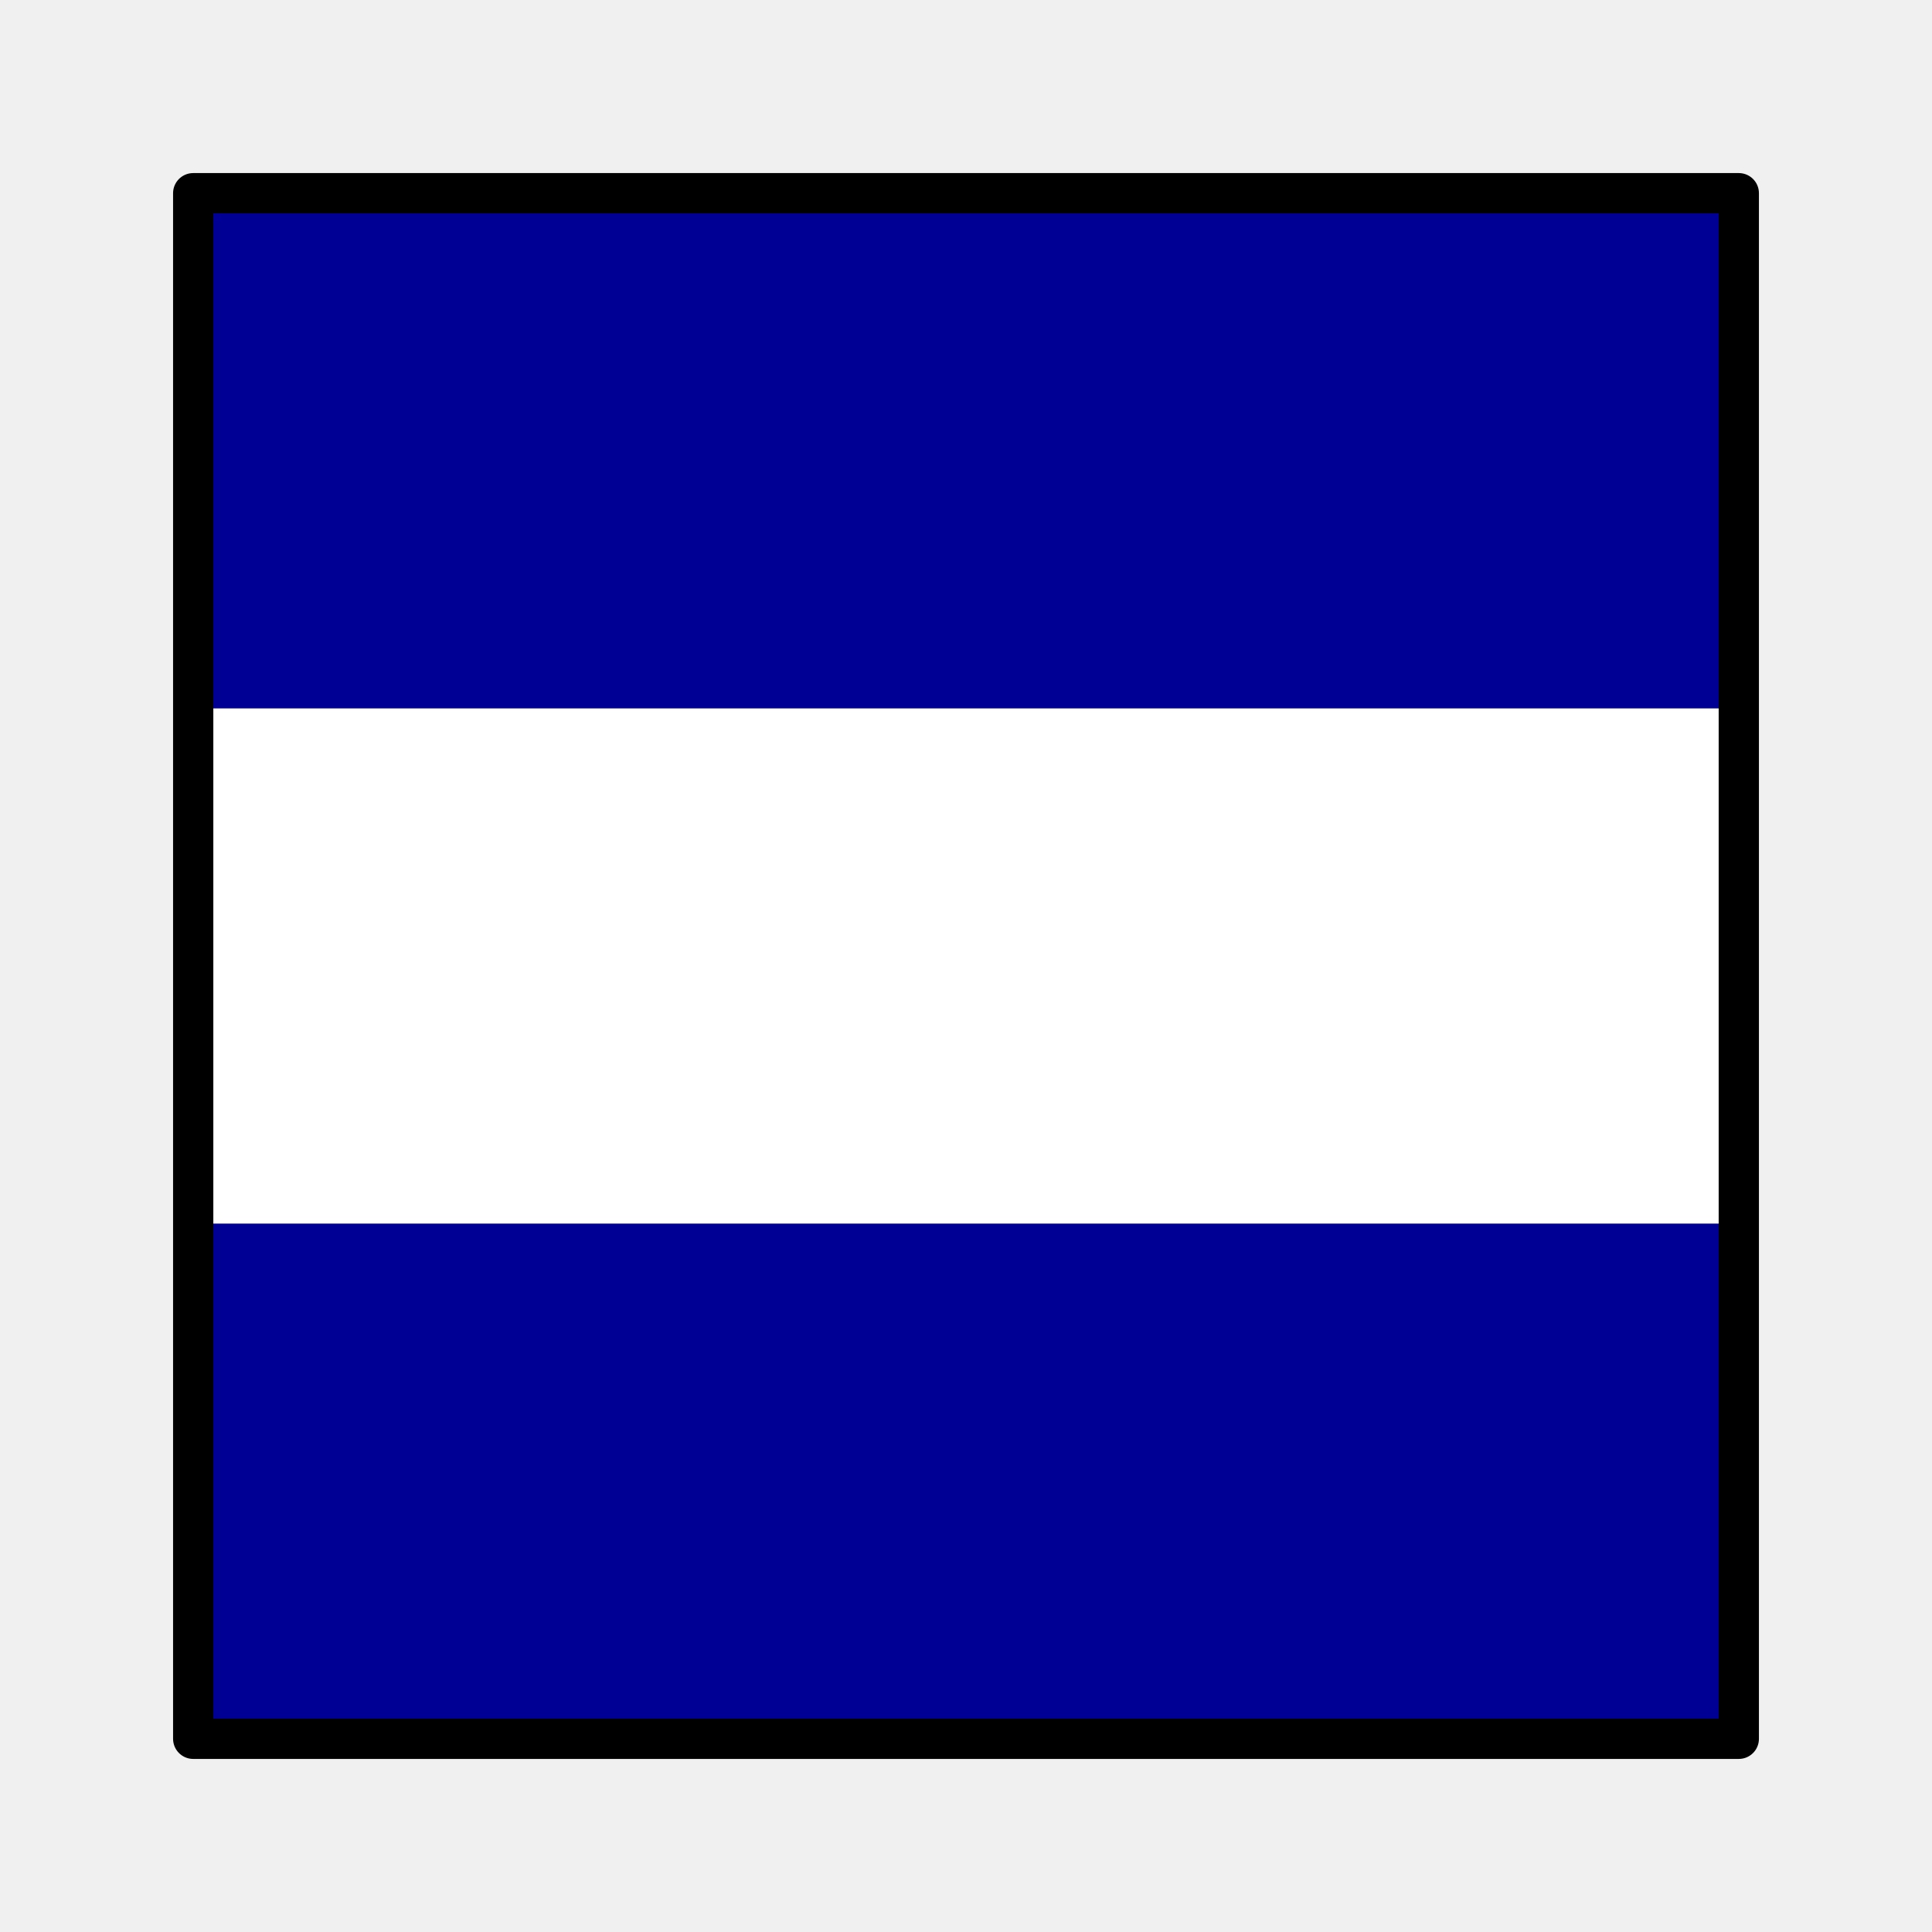
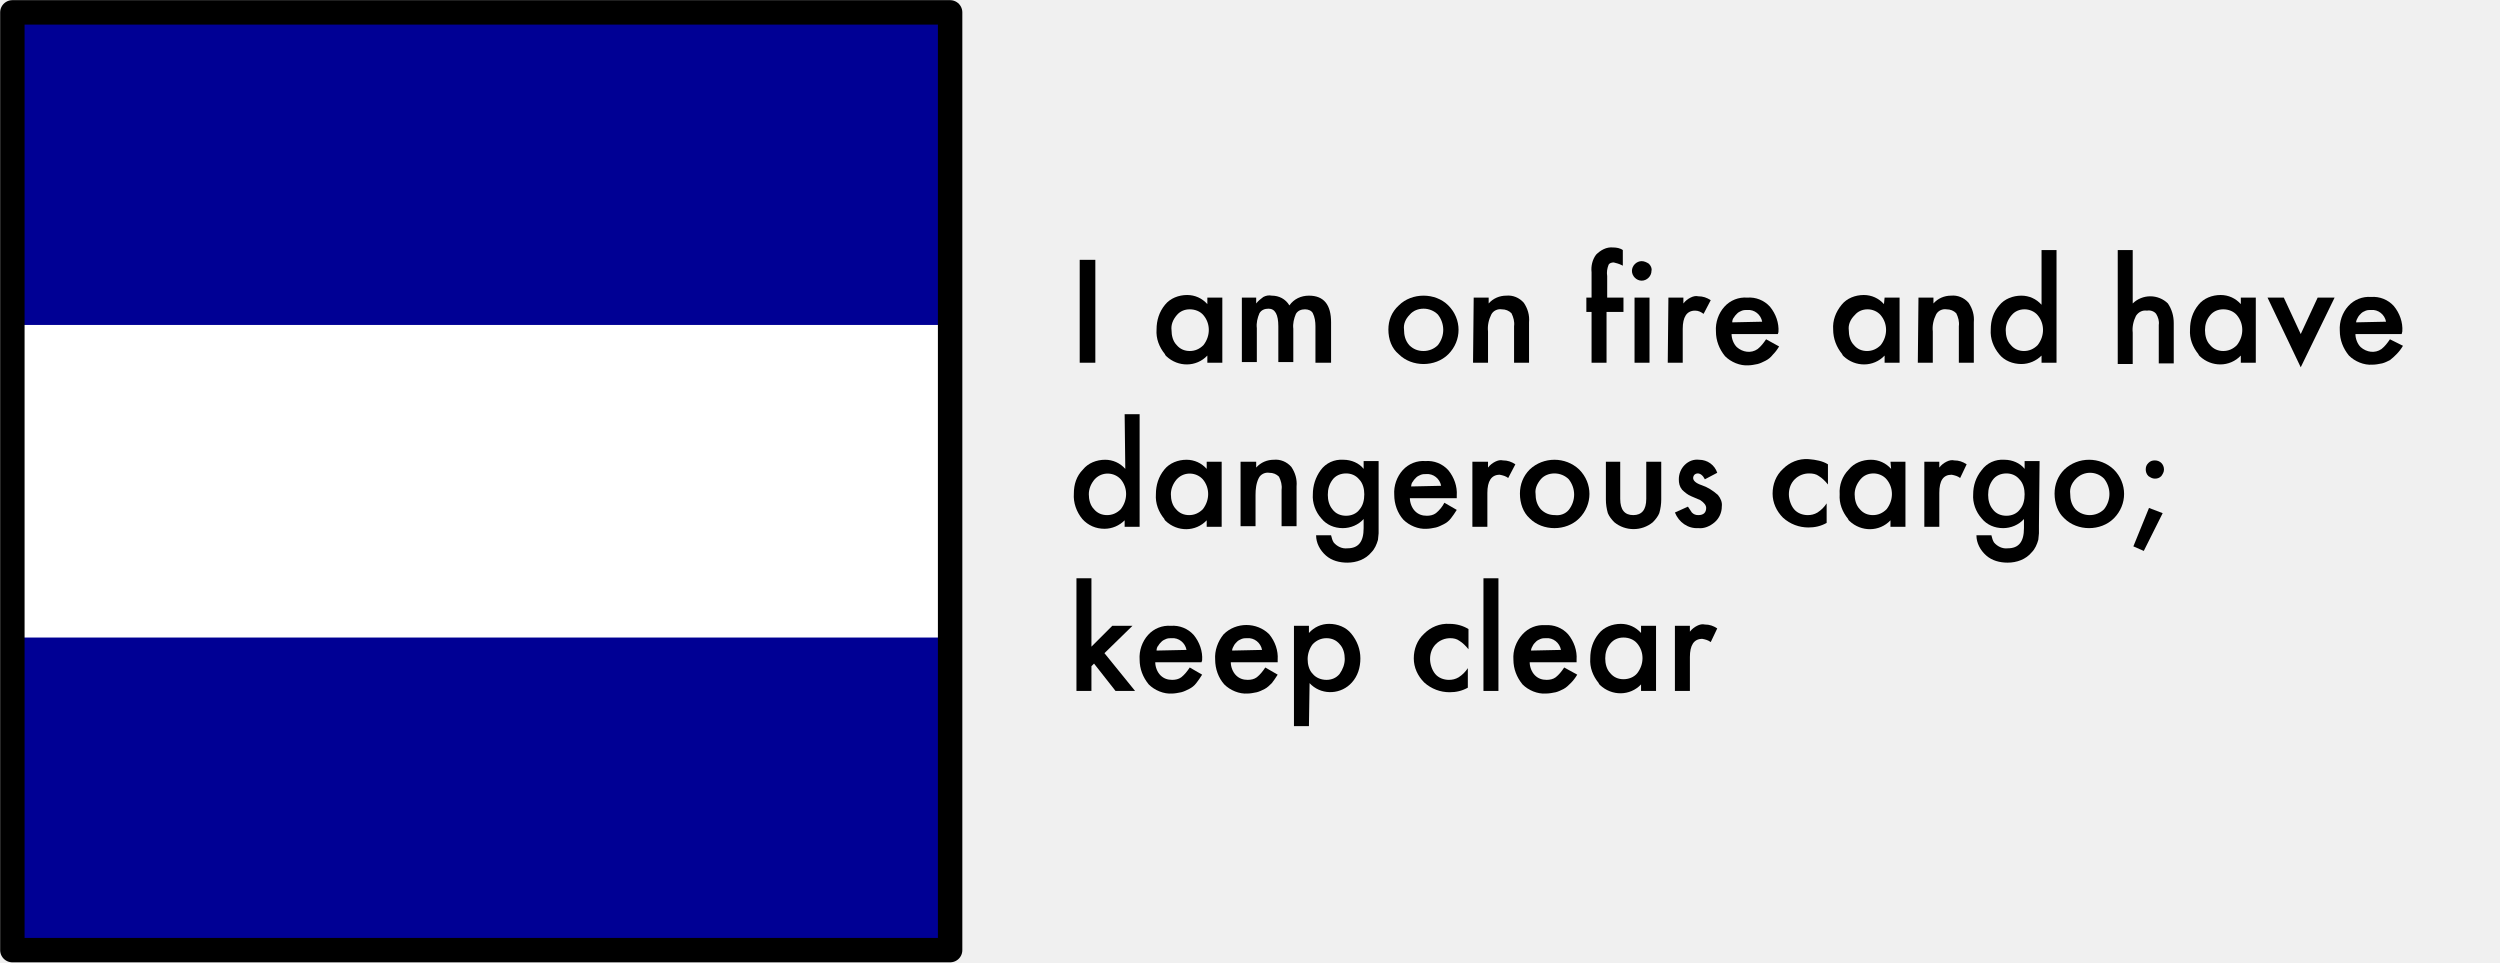
- <svg xmlns="http://www.w3.org/2000/svg" width="180" height="180">
-   <rect x="18" y="18" width="144" height="144" fill="#000094" />
-   <rect x="18" y="66" width="144" height="48" fill="#fff" />
-   <path d="M 18,18 H 162 V 162 H 18 z" fill="none" stroke="#000" stroke-width="3.75" stroke-linejoin="round" />
+ <svg xmlns="http://www.w3.org/2000/svg" version="1.1" id="Layer_1" x="0px" y="0px" viewBox="0 0 383.9 147.8" style="enable-background:new 0 0 383.9 147.8;" xml:space="preserve">
+   <style type="text/css">
+ 	.st0{fill:#000094;}
+ 	.st1{fill:#FFFFFF;}
+ 	.st2{fill:none;stroke:#000000;stroke-width:3.75;stroke-linejoin:round;}
+ </style>
+   <rect x="1.9" y="1.9" class="st0" width="144" height="144" />
+   <rect x="1.9" y="49.9" class="st1" width="144" height="48" />
+   <path class="st2" d="M1.9,1.9h144v144H1.9V1.9z" />
+   <path d="M168.2,39.9v15.8h-2.4V39.9H168.2z" />
+   <path d="M185.4,45.7h2.3v10h-2.3v-1.1c-1.7,1.8-4.5,1.8-6.3,0.1c-0.1-0.1-0.2-0.2-0.2-0.3c-0.9-1.1-1.4-2.4-1.3-3.8  c0-1.4,0.4-2.7,1.3-3.8c0.8-1,2.1-1.5,3.4-1.5c1.2,0,2.3,0.5,3.1,1.4V45.7z M179.9,50.7c0,0.8,0.2,1.7,0.8,2.3  c0.5,0.6,1.2,0.9,2,0.9s1.5-0.3,2.1-0.9c1.1-1.4,1.1-3.3,0-4.6c-0.5-0.6-1.3-0.9-2.1-0.9s-1.5,0.3-2,0.9  C180.1,49.1,179.8,49.9,179.9,50.7L179.9,50.7z" />
+   <path d="M190.6,45.7h2.3v0.9c0.3-0.4,0.7-0.7,1.1-1c0.4-0.2,0.8-0.3,1.3-0.2c1.1,0,2.1,0.5,2.7,1.5c0.7-1,1.8-1.5,3-1.5  c2.3,0,3.4,1.4,3.4,4.1v6.2H202v-5.6c0-0.7-0.1-1.4-0.4-2c-0.2-0.4-0.7-0.6-1.2-0.6c-0.6,0-1.1,0.2-1.4,0.7  c-0.3,0.7-0.5,1.5-0.4,2.3v5.1h-2.3v-5.5c0-1.8-0.5-2.7-1.5-2.7c-0.6,0-1.1,0.2-1.4,0.7c-0.3,0.7-0.5,1.5-0.4,2.3v5.2h-2.3v-9.9  H190.6z" />
+   <path d="M213.2,50.6c0-1.4,0.5-2.7,1.6-3.7c1-1,2.4-1.5,3.8-1.5c1.4,0,2.8,0.5,3.8,1.5c2.1,2.1,2.1,5.4,0,7.5c-1,1-2.4,1.5-3.8,1.5  c-1.4,0-2.8-0.5-3.8-1.5C213.7,53.5,213.2,52.1,213.2,50.6z M215.6,50.6c0,0.9,0.2,1.7,0.8,2.4c0.6,0.6,1.3,0.9,2.2,0.9  c0.8,0,1.6-0.3,2.2-0.9c1.1-1.4,1.1-3.3,0-4.7c-0.6-0.6-1.4-0.9-2.2-0.9s-1.6,0.3-2.1,0.9C215.8,49,215.5,49.8,215.6,50.6  L215.6,50.6z" />
+   <path d="M226.3,45.7h2.3v0.9c0.7-0.8,1.7-1.2,2.7-1.2c1-0.1,2,0.3,2.7,1.1c0.6,0.9,0.9,1.9,0.8,3v6.2h-2.3v-5.6  c0.1-0.7-0.1-1.4-0.4-2c-0.4-0.4-0.9-0.6-1.5-0.6c-0.6-0.1-1.3,0.2-1.6,0.8c-0.4,0.8-0.6,1.7-0.5,2.6v4.8h-2.3L226.3,45.7z" />
+   <path d="M246.7,47.9v7.8h-2.3v-7.8h-0.8v-2.2h0.8v-3.9c-0.1-0.9,0.1-1.9,0.7-2.7c0.7-0.7,1.6-1.2,2.6-1.1c0.5,0,1.1,0.1,1.5,0.4v2.4  l-0.2-0.1c-0.4-0.2-0.8-0.3-1.2-0.4c-0.3,0-0.7,0.1-0.8,0.4c-0.2,0.5-0.3,1.1-0.2,1.7v3.3h2.5v2.2C249.3,47.9,246.7,47.9,246.7,47.9  z" />
+   <path d="M250.6,41.6c0-0.8,0.7-1.5,1.5-1.5c0.4,0,0.8,0.2,1.1,0.4c0.3,0.3,0.5,0.7,0.4,1.1c0,0.8-0.7,1.5-1.5,1.5l0,0  C251.3,43.1,250.6,42.4,250.6,41.6L250.6,41.6z M253.3,45.7v10H251v-10H253.3z" />
+   <path d="M256.2,45.7h2.3v0.9c0.3-0.4,0.7-0.7,1.1-0.9s0.8-0.3,1.2-0.2c0.7,0,1.3,0.2,1.9,0.6l-1.1,2.1c-0.4-0.3-0.8-0.5-1.3-0.5  c-1.3,0-1.9,1-1.9,2.8v5.2h-2.3L256.2,45.7L256.2,45.7z" />
+   <path d="M273,51.3h-7.1c0,0.7,0.3,1.5,0.8,2c0.9,0.8,2.2,1,3.2,0.3c0.5-0.4,0.9-0.9,1.3-1.5l2,1.1c-0.3,0.5-0.6,0.9-1,1.3  c-0.3,0.4-0.7,0.7-1.1,0.9s-0.8,0.4-1.2,0.5c-0.5,0.1-1,0.2-1.4,0.2c-1.3,0.1-2.7-0.5-3.6-1.4c-0.9-1.1-1.4-2.4-1.4-3.8  c-0.1-1.4,0.4-2.8,1.3-3.8s2.2-1.5,3.5-1.4c1.3-0.1,2.6,0.4,3.5,1.4c0.9,1.1,1.4,2.5,1.3,3.9L273,51.3z M270.6,49.4  c-0.2-1.1-1.2-1.9-2.3-1.8c-0.3,0-0.5,0-0.8,0.1c-0.2,0.1-0.5,0.2-0.7,0.4s-0.4,0.4-0.5,0.6c-0.2,0.2-0.3,0.5-0.3,0.8L270.6,49.4  L270.6,49.4z" />
+   <path d="M289.4,45.7h2.3v10h-2.3v-1.1c-1.7,1.8-4.5,1.8-6.3,0.1c-0.1-0.1-0.2-0.2-0.2-0.3c-0.9-1.1-1.4-2.4-1.4-3.8  c-0.1-1.4,0.4-2.7,1.3-3.8c0.8-1,2.1-1.5,3.4-1.5c1.2,0,2.3,0.5,3.1,1.4L289.4,45.7z M283.9,50.7c0,0.8,0.2,1.7,0.8,2.3  c0.5,0.6,1.2,0.9,2,0.9s1.5-0.3,2.1-0.9c1.1-1.4,1.1-3.3,0-4.6c-0.5-0.6-1.3-0.9-2-0.9c-0.8,0-1.5,0.3-2,0.9  C284.1,49.1,283.8,49.9,283.9,50.7L283.9,50.7z" />
+   <path d="M294.6,45.7h2.3v0.9c0.7-0.8,1.7-1.2,2.7-1.2c1-0.1,2,0.3,2.7,1.1c0.6,0.9,0.9,1.9,0.8,3v6.2h-2.3v-5.6  c0.1-0.7-0.1-1.4-0.4-2c-0.4-0.4-0.9-0.6-1.5-0.6c-0.6-0.1-1.3,0.2-1.6,0.8c-0.4,0.8-0.6,1.7-0.5,2.6v4.8h-2.3L294.6,45.7z" />
+   <path d="M313.5,38.4h2.3v17.3h-2.3v-1.1c-0.8,0.8-1.9,1.3-3.1,1.3c-1.3,0-2.6-0.5-3.4-1.5c-0.9-1.1-1.4-2.4-1.3-3.8  c0-1.4,0.4-2.7,1.3-3.7c0.8-1,2.1-1.5,3.4-1.5c1.2,0,2.3,0.5,3.1,1.4V38.4z M308,50.7c0,0.8,0.2,1.7,0.8,2.3c0.5,0.6,1.2,0.9,2,0.9  s1.5-0.3,2.1-0.9c1.1-1.4,1.1-3.3,0-4.6c-0.5-0.6-1.3-0.9-2-0.9c-0.8,0-1.5,0.3-2,0.9C308.3,49.1,308,49.9,308,50.7L308,50.7z" />
+   <path d="M325.2,38.4h2.3v8.2c0.7-0.7,1.7-1.1,2.7-1.1s2,0.4,2.7,1.1c0.6,0.9,0.9,1.9,0.9,3v6.2h-2.3v-5.9c0.1-0.6-0.1-1.2-0.4-1.7  c-0.3-0.4-0.9-0.6-1.4-0.5c-0.7-0.1-1.3,0.2-1.7,0.8c-0.4,0.8-0.6,1.7-0.5,2.6v4.8h-2.3L325.2,38.4z" />
+   <path d="M344.1,45.7h2.3v10h-2.3v-1.1c-1.7,1.8-4.5,1.8-6.3,0.1c-0.1-0.1-0.2-0.2-0.2-0.3c-0.9-1.1-1.4-2.4-1.3-3.8  c0-1.4,0.4-2.7,1.3-3.8c0.8-1,2.1-1.5,3.4-1.5c1.2,0,2.3,0.5,3.1,1.4V45.7z M338.6,50.7c0,0.8,0.2,1.7,0.8,2.3  c0.5,0.6,1.2,0.9,2,0.9s1.5-0.3,2.1-0.9c1.1-1.4,1.1-3.3,0-4.6c-0.5-0.6-1.3-0.9-2.1-0.9c-0.8,0-1.5,0.3-2,0.9  C338.8,49.1,338.6,49.9,338.6,50.7L338.6,50.7z" />
+   <path d="M350.7,45.7l2.6,5.6l2.6-5.6h2.6l-5.2,10.7l-5.1-10.7H350.7z" />
+   <path d="M368.8,51.3h-7.1c0,0.7,0.3,1.5,0.8,2c0.9,0.8,2.2,1,3.2,0.3c0.5-0.4,0.9-0.9,1.3-1.5l2,1c-0.3,0.5-0.6,0.9-1,1.3  c-0.3,0.3-0.6,0.6-1,0.9c-0.4,0.2-0.8,0.4-1.2,0.5c-0.5,0.1-1,0.2-1.5,0.2c-1.3,0.1-2.7-0.5-3.6-1.4c-0.9-1.1-1.4-2.4-1.4-3.8  c-0.1-1.4,0.4-2.8,1.3-3.8s2.2-1.5,3.5-1.4c1.3-0.1,2.6,0.4,3.5,1.4c0.9,1.1,1.4,2.5,1.3,3.9L368.8,51.3z M366.4,49.4  c-0.2-1.1-1.2-1.9-2.3-1.8c-0.3,0-0.5,0-0.8,0.1c-0.2,0.1-0.5,0.2-0.7,0.4s-0.4,0.4-0.5,0.6c-0.1,0.2-0.3,0.5-0.3,0.8L366.4,49.4  L366.4,49.4z" />
+   <path d="M172.7,63.6h2.3v17.3h-2.3v-1c-0.8,0.8-1.9,1.3-3.1,1.3c-1.3,0-2.5-0.5-3.4-1.5c-0.9-1.1-1.4-2.5-1.3-3.9  c0-1.4,0.4-2.7,1.4-3.7c0.8-1,2.1-1.5,3.4-1.5c1.2,0,2.3,0.5,3.1,1.4L172.7,63.6z M167.2,75.9c0,0.8,0.2,1.7,0.8,2.3  c0.5,0.6,1.2,0.9,2,0.9s1.5-0.3,2.1-0.9c1.1-1.4,1.1-3.3,0-4.6c-1-1.1-2.8-1.2-3.9-0.1l-0.1,0.1C167.5,74.3,167.2,75.1,167.2,75.9  L167.2,75.9z" />
+   <path d="M185.3,70.9h2.3v10h-2.3v-1c-1.7,1.8-4.5,1.8-6.3,0.1c-0.1-0.1-0.2-0.2-0.2-0.3c-0.9-1.1-1.4-2.4-1.3-3.8  c0-1.4,0.4-2.7,1.3-3.8c0.8-1,2.1-1.5,3.4-1.5c1.2,0,2.3,0.5,3.1,1.4V70.9z M179.8,75.9c0,0.8,0.2,1.7,0.8,2.3  c0.5,0.6,1.2,0.9,2,0.9s1.5-0.3,2.1-0.9c1.1-1.4,1.1-3.3,0-4.6c-1-1.1-2.8-1.2-3.9-0.1l-0.1,0.1C180.1,74.3,179.8,75.1,179.8,75.9  L179.8,75.9z" />
+   <path d="M190.5,70.9h2.4v0.9c0.7-0.8,1.7-1.2,2.7-1.2c1-0.1,2,0.3,2.7,1.1c0.6,0.9,0.9,1.9,0.8,3v6.1h-2.3v-5.6  c0.1-0.7-0.1-1.4-0.4-2c-0.4-0.4-0.9-0.6-1.5-0.6c-0.6-0.1-1.3,0.2-1.6,0.8c-0.4,0.8-0.5,1.7-0.5,2.6v4.8h-2.3L190.5,70.9z" />
+   <path d="M211.7,80.7c0,0.5,0,0.9,0,1.2s-0.1,0.7-0.1,1c-0.2,0.7-0.5,1.4-1,1.9c-0.9,1.1-2.3,1.6-3.7,1.6c-1.2,0-2.4-0.3-3.3-1.1  c-0.9-0.8-1.5-1.9-1.5-3.1h2.3c0.1,0.4,0.2,0.8,0.4,1.1c0.5,0.6,1.3,1,2.1,0.9c1.7,0,2.5-1,2.5-3.1v-1.4c-0.8,0.9-2,1.4-3.2,1.4  c-1.3,0-2.5-0.5-3.3-1.5c-0.9-1-1.4-2.4-1.3-3.7c0-1.3,0.4-2.6,1.2-3.7s2.1-1.7,3.5-1.6c1.2,0,2.4,0.5,3.1,1.4v-1.2h2.3V80.7z   M209.5,75.9c0-0.8-0.2-1.7-0.8-2.3c-0.5-0.6-1.2-0.9-2-0.9s-1.6,0.3-2.1,1s-0.7,1.4-0.7,2.3c0,0.8,0.2,1.6,0.7,2.2  c0.5,0.7,1.3,1,2.1,1s1.6-0.3,2.1-1C209.3,77.6,209.5,76.8,209.5,75.9L209.5,75.9z" />
+   <path d="M223.7,76.5h-7.2c0,0.7,0.3,1.5,0.8,2s1.1,0.7,1.8,0.7c0.5,0,1-0.1,1.4-0.4c0.5-0.4,1-1,1.3-1.6l1.9,1.1  c-0.3,0.5-0.6,0.9-0.9,1.3c-0.3,0.4-0.7,0.7-1.1,0.9c-0.4,0.2-0.8,0.4-1.2,0.5c-0.5,0.1-1,0.2-1.4,0.2c-1.3,0.1-2.7-0.5-3.6-1.4  c-0.9-1-1.4-2.4-1.4-3.8c-0.1-1.4,0.4-2.8,1.3-3.8c0.9-1,2.2-1.5,3.5-1.4c1.3-0.1,2.6,0.4,3.5,1.4c0.9,1.1,1.4,2.5,1.3,3.9  L223.7,76.5z M221.3,74.6c-0.2-1.1-1.2-1.9-2.3-1.8c-0.3,0-0.5,0-0.8,0.1c-0.2,0.1-0.5,0.2-0.7,0.4c-0.2,0.2-0.4,0.4-0.5,0.6  c-0.2,0.2-0.3,0.5-0.3,0.8L221.3,74.6z" />
+   <path d="M226.2,70.9h2.3v0.9c0.3-0.4,0.7-0.7,1.1-0.9c0.4-0.2,0.8-0.3,1.2-0.2c0.7,0,1.3,0.2,1.9,0.6l-1.1,2.1  c-0.4-0.3-0.8-0.4-1.3-0.5c-1.3,0-1.9,1-1.9,2.8v5.2h-2.3v-10H226.2z" />
+   <path d="M233.4,75.8c0-1.4,0.5-2.7,1.5-3.7c2.1-2,5.5-2,7.6,0c2.1,2.1,2.1,5.4,0,7.5c-1,1-2.4,1.5-3.8,1.5c-1.4,0-2.8-0.5-3.8-1.5  C233.9,78.7,233.4,77.3,233.4,75.8z M235.8,75.8c0,0.9,0.2,1.7,0.8,2.4c0.6,0.6,1.3,0.9,2.2,0.9c0.8,0.1,1.6-0.2,2.1-0.8  c1.1-1.4,1.1-3.3,0-4.7c-0.6-0.6-1.4-0.9-2.2-0.9s-1.6,0.3-2.1,0.9C236,74.3,235.7,75.1,235.8,75.8L235.8,75.8z" />
+   <path d="M248.8,70.9v5.7c0,1.7,0.7,2.5,2,2.5s2-0.8,2-2.5v-5.7h2.3v5.8c0,0.7-0.1,1.4-0.3,2.1c-0.2,0.5-0.6,1-1,1.4  c-1.7,1.4-4.2,1.4-5.9,0c-0.4-0.4-0.8-0.9-1-1.4c-0.2-0.7-0.3-1.4-0.3-2.1v-5.8H248.8z" />
+   <path d="M263.7,72.6l-1.9,1c-0.3-0.6-0.7-0.9-1.1-0.9c-0.2,0-0.4,0.1-0.5,0.2s-0.2,0.3-0.2,0.5c0,0.4,0.4,0.8,1.3,1.1  c0.9,0.3,1.7,0.8,2.5,1.5c0.4,0.5,0.7,1.1,0.6,1.8c0,0.9-0.4,1.8-1.1,2.4s-1.6,1-2.5,0.9c-1.6,0.1-3-0.9-3.6-2.4l2-0.9  c0.2,0.3,0.4,0.6,0.6,0.9c0.3,0.3,0.6,0.4,1,0.4c0.8,0,1.2-0.4,1.2-1.1c0-0.4-0.3-0.8-0.9-1.2l-0.7-0.3l-0.7-0.3  c-0.5-0.2-1-0.6-1.4-1c-0.4-0.5-0.5-1-0.5-1.6c0-0.8,0.3-1.6,0.9-2.2s1.4-0.9,2.2-0.8C262.2,70.6,263.3,71.4,263.7,72.6z" />
+   <path d="M280.7,71.3v3.1c-0.4-0.5-0.9-1-1.4-1.3c-0.4-0.3-0.9-0.4-1.5-0.4c-0.8,0-1.6,0.3-2.2,0.9s-0.9,1.4-0.9,2.3  c0,0.8,0.3,1.7,0.8,2.3c0.5,0.6,1.3,0.9,2.1,0.9c0.5,0,1-0.1,1.5-0.4c0.6-0.4,1-0.8,1.4-1.4v3c-0.9,0.5-1.8,0.7-2.8,0.7  c-1.4,0-2.8-0.5-3.9-1.5c-1-1-1.6-2.3-1.6-3.7c0-1.4,0.5-2.8,1.6-3.8c1-1,2.4-1.6,3.9-1.5C278.9,70.6,279.9,70.8,280.7,71.3z" />
+   <path d="M290.3,70.9h2.3v10h-2.3v-1c-1.7,1.8-4.5,1.8-6.3,0.1c-0.1-0.1-0.2-0.2-0.2-0.3c-0.9-1.1-1.4-2.4-1.3-3.8  c-0.1-1.4,0.4-2.8,1.4-3.8c0.8-1,2.1-1.5,3.4-1.5c1.2,0,2.3,0.5,3.1,1.4L290.3,70.9z M284.8,75.9c0,0.8,0.2,1.7,0.8,2.3  c0.5,0.6,1.2,0.9,2,0.9s1.5-0.3,2.1-0.9c1.1-1.4,1.1-3.3,0-4.6c-0.5-0.6-1.3-0.9-2-0.9c-0.8,0-1.5,0.3-2,0.9  C285.1,74.3,284.8,75.1,284.8,75.9L284.8,75.9z" />
+   <path d="M295.5,70.9h2.3v0.9c0.3-0.4,0.7-0.7,1.1-0.9c0.4-0.2,0.8-0.3,1.2-0.2c0.7,0,1.3,0.2,1.9,0.6l-1,2.1  c-0.4-0.3-0.8-0.4-1.3-0.5c-1.3,0-1.9,0.9-1.9,2.8v5.2h-2.3L295.5,70.9z" />
+   <path d="M313.1,80.7c0,0.5,0,0.9,0,1.2s-0.1,0.7-0.1,1c-0.2,0.7-0.5,1.4-1,1.9c-0.9,1.1-2.3,1.6-3.7,1.6c-1.2,0-2.4-0.3-3.3-1.1  c-0.9-0.8-1.5-1.9-1.5-3.1h2.3c0.1,0.4,0.2,0.8,0.4,1.1c0.5,0.6,1.3,1,2.1,0.9c1.7,0,2.5-1,2.5-3.1v-1.4c-0.8,0.9-2,1.4-3.2,1.4  c-1.3,0-2.5-0.5-3.3-1.5c-0.9-1-1.4-2.4-1.3-3.7c0-1.3,0.4-2.6,1.3-3.7c0.8-1.1,2.1-1.7,3.5-1.6c1.2,0,2.4,0.5,3.1,1.4v-1.2h2.3  L313.1,80.7L313.1,80.7z M310.9,75.9c0-0.8-0.2-1.7-0.8-2.3c-0.5-0.6-1.2-0.9-2-0.9s-1.6,0.3-2.1,1s-0.7,1.4-0.7,2.3  c0,0.8,0.2,1.6,0.7,2.2c0.5,0.7,1.3,1,2.1,1c0.8,0,1.6-0.3,2.1-1C310.7,77.6,310.9,76.8,310.9,75.9z" />
+   <path d="M315.5,75.8c0-1.4,0.5-2.7,1.5-3.7c2.1-2,5.5-2,7.6,0c2.1,2.1,2.1,5.4,0,7.5c-1,1-2.4,1.5-3.8,1.5s-2.8-0.5-3.8-1.5  C316,78.7,315.5,77.3,315.5,75.8z M317.9,75.8c0,0.9,0.2,1.7,0.8,2.4c0.6,0.6,1.4,0.9,2.2,0.9c0.8,0,1.6-0.3,2.2-0.9  c1.1-1.4,1.1-3.3,0-4.7c-1.2-1.2-3.1-1.2-4.3,0C318.1,74.2,317.8,75,317.9,75.8L317.9,75.8z" />
+   <path d="M330,78l2.1,0.8l-2.9,5.8l-1.6-0.7L330,78z M329.5,72.1c0-0.4,0.1-0.7,0.4-1s0.6-0.4,1-0.4c0.8,0,1.4,0.6,1.4,1.4  c0,0.4-0.2,0.7-0.4,1c-0.3,0.3-0.6,0.4-1,0.4s-0.7-0.2-1-0.4C329.6,72.8,329.5,72.4,329.5,72.1z" />
+   <path d="M167.6,88.8v10.5l3.2-3.2h3.1l-4.3,4.2l4.7,5.8h-3l-3.3-4.2l-0.4,0.4v3.8h-2.3V88.8H167.6z" />
+   <path d="M184.5,101.7h-7.1c0,0.7,0.3,1.5,0.8,2s1.1,0.7,1.8,0.7c0.5,0,1-0.1,1.4-0.4c0.5-0.4,0.9-0.9,1.3-1.5l1.9,1.1  c-0.3,0.5-0.6,0.9-0.9,1.3c-0.3,0.4-0.7,0.7-1.1,0.9c-0.4,0.2-0.8,0.4-1.2,0.5c-0.5,0.1-1,0.2-1.4,0.2c-1.3,0.1-2.7-0.5-3.6-1.4  c-0.9-1.1-1.4-2.4-1.4-3.8c-0.1-1.4,0.4-2.8,1.3-3.8c0.9-1,2.2-1.5,3.5-1.4c1.3-0.1,2.6,0.4,3.5,1.4c0.9,1.1,1.4,2.5,1.3,3.9  L184.5,101.7z M182.2,99.8c-0.2-1.1-1.2-1.9-2.3-1.8c-0.3,0-0.5,0-0.8,0.1c-0.2,0.1-0.5,0.2-0.7,0.4c-0.2,0.2-0.4,0.4-0.5,0.6  c-0.2,0.2-0.3,0.5-0.3,0.8L182.2,99.8L182.2,99.8z" />
+   <path d="M196.2,101.7H189c0,0.7,0.3,1.5,0.8,2s1.1,0.7,1.8,0.7c0.5,0,1-0.1,1.4-0.4c0.5-0.4,0.9-0.9,1.3-1.5l1.9,1.1  c-0.3,0.5-0.6,0.9-0.9,1.3c-0.3,0.3-0.7,0.7-1.1,0.9c-0.4,0.2-0.8,0.4-1.2,0.5c-0.5,0.1-1,0.2-1.4,0.2c-1.3,0.1-2.7-0.5-3.6-1.4  c-0.9-1-1.4-2.4-1.4-3.8c-0.1-1.4,0.4-2.8,1.3-3.9c1.9-1.9,5.1-1.9,7,0c0.9,1.1,1.4,2.5,1.3,3.9L196.2,101.7z M193.8,99.8  c-0.2-1.1-1.2-1.9-2.3-1.8c-0.3,0-0.5,0-0.8,0.1c-0.2,0.1-0.5,0.2-0.7,0.4c-0.2,0.2-0.4,0.4-0.5,0.6s-0.3,0.5-0.3,0.8L193.8,99.8  L193.8,99.8z" />
+   <path d="M201,111.5h-2.3V96.1h2.3v1.1c0.8-0.9,1.9-1.4,3.1-1.4c1.3,0,2.6,0.5,3.4,1.5c0.9,1.1,1.4,2.4,1.4,3.8s-0.4,2.7-1.3,3.7  c-1.6,1.8-4.4,2-6.2,0.4c-0.1-0.1-0.2-0.2-0.3-0.3L201,111.5L201,111.5z M206.5,101.2c0-0.8-0.2-1.7-0.8-2.3c-0.5-0.6-1.2-0.9-2-0.9  s-1.5,0.3-2.1,0.9c-0.5,0.6-0.8,1.5-0.8,2.3s0.2,1.7,0.8,2.3c0.5,0.6,1.3,0.9,2.1,0.9s1.5-0.3,2-0.9  C206.2,102.8,206.5,102,206.5,101.2L206.5,101.2z" />
+   <path d="M225.5,96.6v3.1c-0.4-0.5-0.9-1-1.4-1.3c-0.4-0.3-0.9-0.4-1.4-0.4c-0.8,0-1.6,0.3-2.2,0.9c-0.6,0.6-0.9,1.4-0.9,2.3  c0,0.8,0.3,1.7,0.8,2.3c0.5,0.6,1.3,0.9,2.1,0.9c0.5,0,1-0.1,1.5-0.4c0.6-0.4,1-0.8,1.4-1.4v3c-0.9,0.5-1.8,0.7-2.8,0.7  c-1.4,0-2.8-0.5-3.9-1.5c-1-1-1.6-2.3-1.6-3.7c0-1.4,0.5-2.8,1.6-3.8c1-1,2.4-1.6,3.9-1.5C223.7,95.8,224.7,96.1,225.5,96.6z" />
+   <path d="M230.1,88.8v17.3h-2.3V88.8H230.1z" />
+   <path d="M242.1,101.7h-7.2c0,0.7,0.3,1.5,0.8,2s1.1,0.7,1.8,0.7c0.5,0,1-0.1,1.4-0.4c0.5-0.4,0.9-0.9,1.3-1.5l2,1.1  c-0.3,0.5-0.6,0.9-1,1.3c-0.3,0.3-0.7,0.7-1.1,0.9c-0.4,0.2-0.8,0.4-1.2,0.5c-0.5,0.1-1,0.2-1.5,0.2c-1.3,0.1-2.7-0.5-3.6-1.4  c-0.9-1.1-1.4-2.4-1.4-3.8c-0.1-1.4,0.4-2.8,1.4-3.9c0.9-1,2.2-1.5,3.5-1.4c1.3-0.1,2.6,0.4,3.5,1.4c0.9,1.1,1.4,2.5,1.3,3.9V101.7z   M239.7,99.8c-0.2-1.1-1.2-1.9-2.3-1.8c-0.3,0-0.5,0-0.8,0.1c-0.2,0.1-0.5,0.2-0.7,0.4c-0.2,0.2-0.4,0.4-0.5,0.6s-0.3,0.5-0.3,0.8  L239.7,99.8L239.7,99.8z" />
+   <path d="M252,96.1h2.3v10H252v-1c-1.7,1.8-4.5,1.8-6.3,0.1c-0.1-0.1-0.2-0.2-0.2-0.3c-0.9-1.1-1.4-2.4-1.3-3.8  c0-1.4,0.4-2.7,1.3-3.8c0.8-1,2.1-1.5,3.4-1.5c1.2,0,2.3,0.5,3.1,1.4V96.1z M246.5,101.1c0,0.8,0.2,1.7,0.8,2.3  c0.5,0.6,1.2,0.9,2,0.9s1.6-0.3,2.1-0.9c1.1-1.4,1.1-3.3,0-4.6c-0.5-0.6-1.3-0.9-2.1-0.9s-1.5,0.3-2,0.9  C246.7,99.5,246.5,100.3,246.5,101.1L246.5,101.1z" />
+   <path d="M257.2,96.1h2.3V97c0.3-0.4,0.7-0.7,1.1-0.9c0.4-0.2,0.8-0.3,1.2-0.2c0.7,0,1.3,0.2,1.9,0.6l-1,2.1  c-0.4-0.3-0.8-0.4-1.3-0.5c-1.3,0-1.9,1-1.9,2.8v5.2h-2.3L257.2,96.1L257.2,96.1z" />
</svg>
